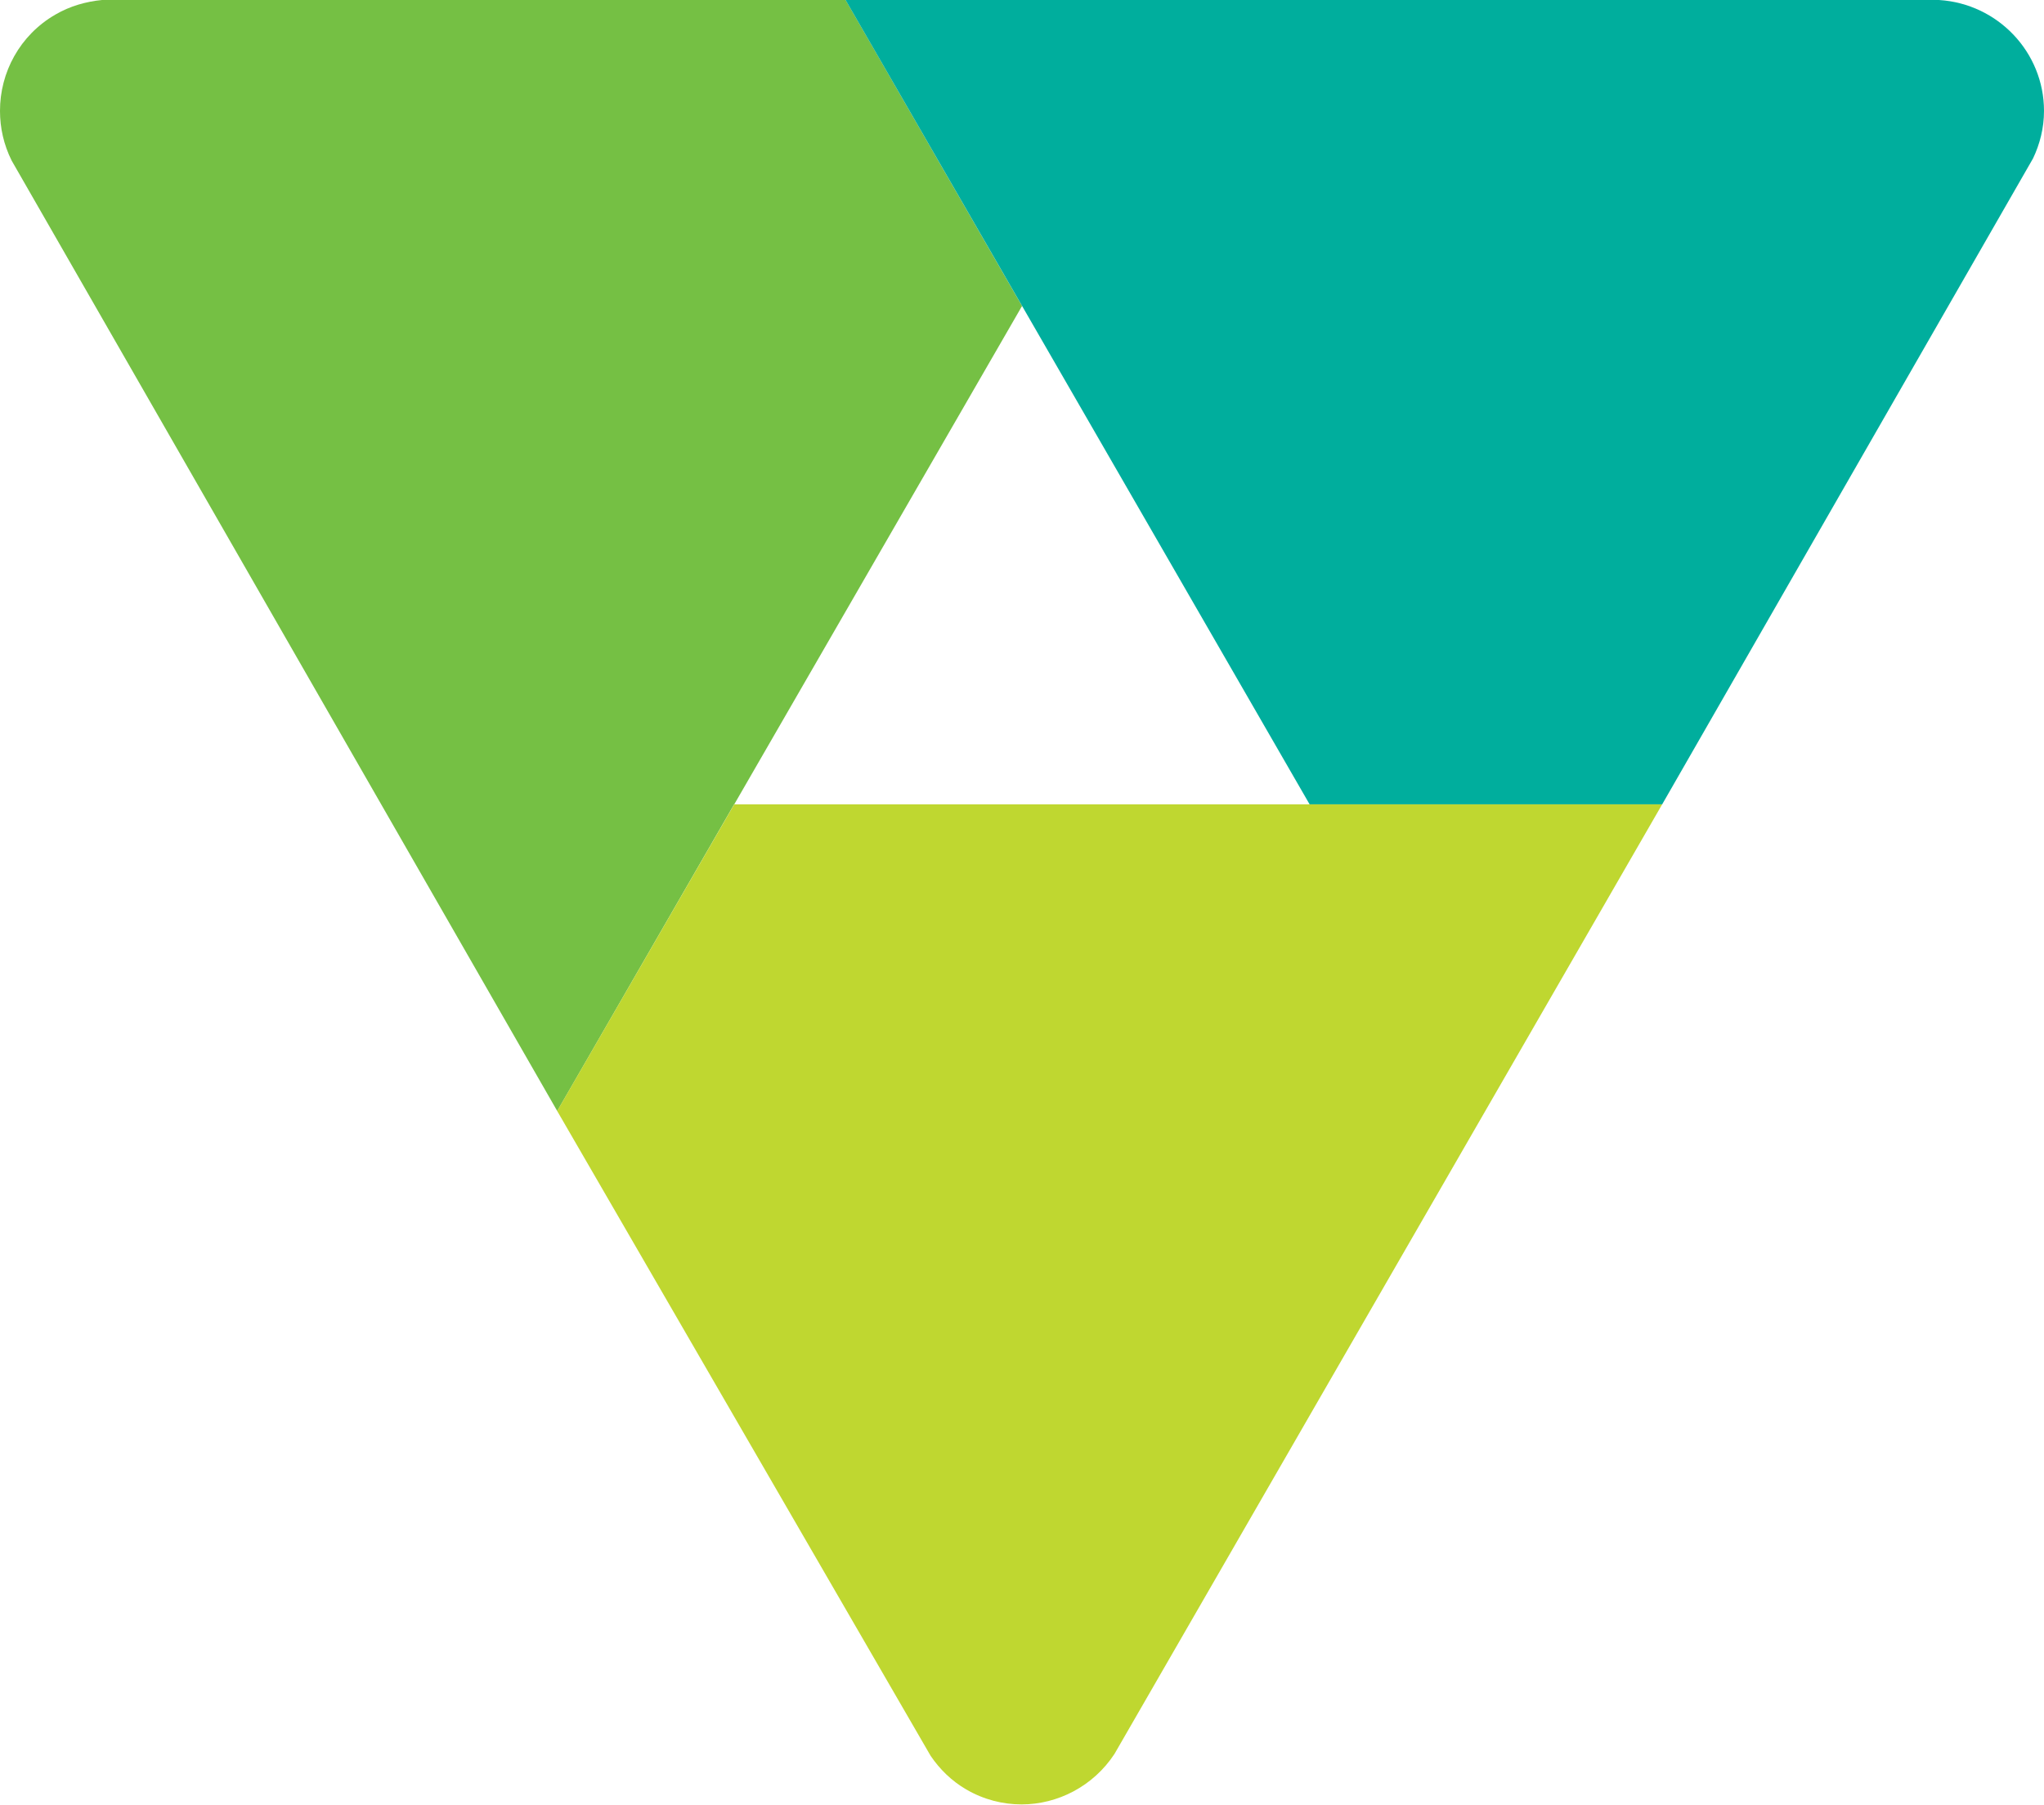
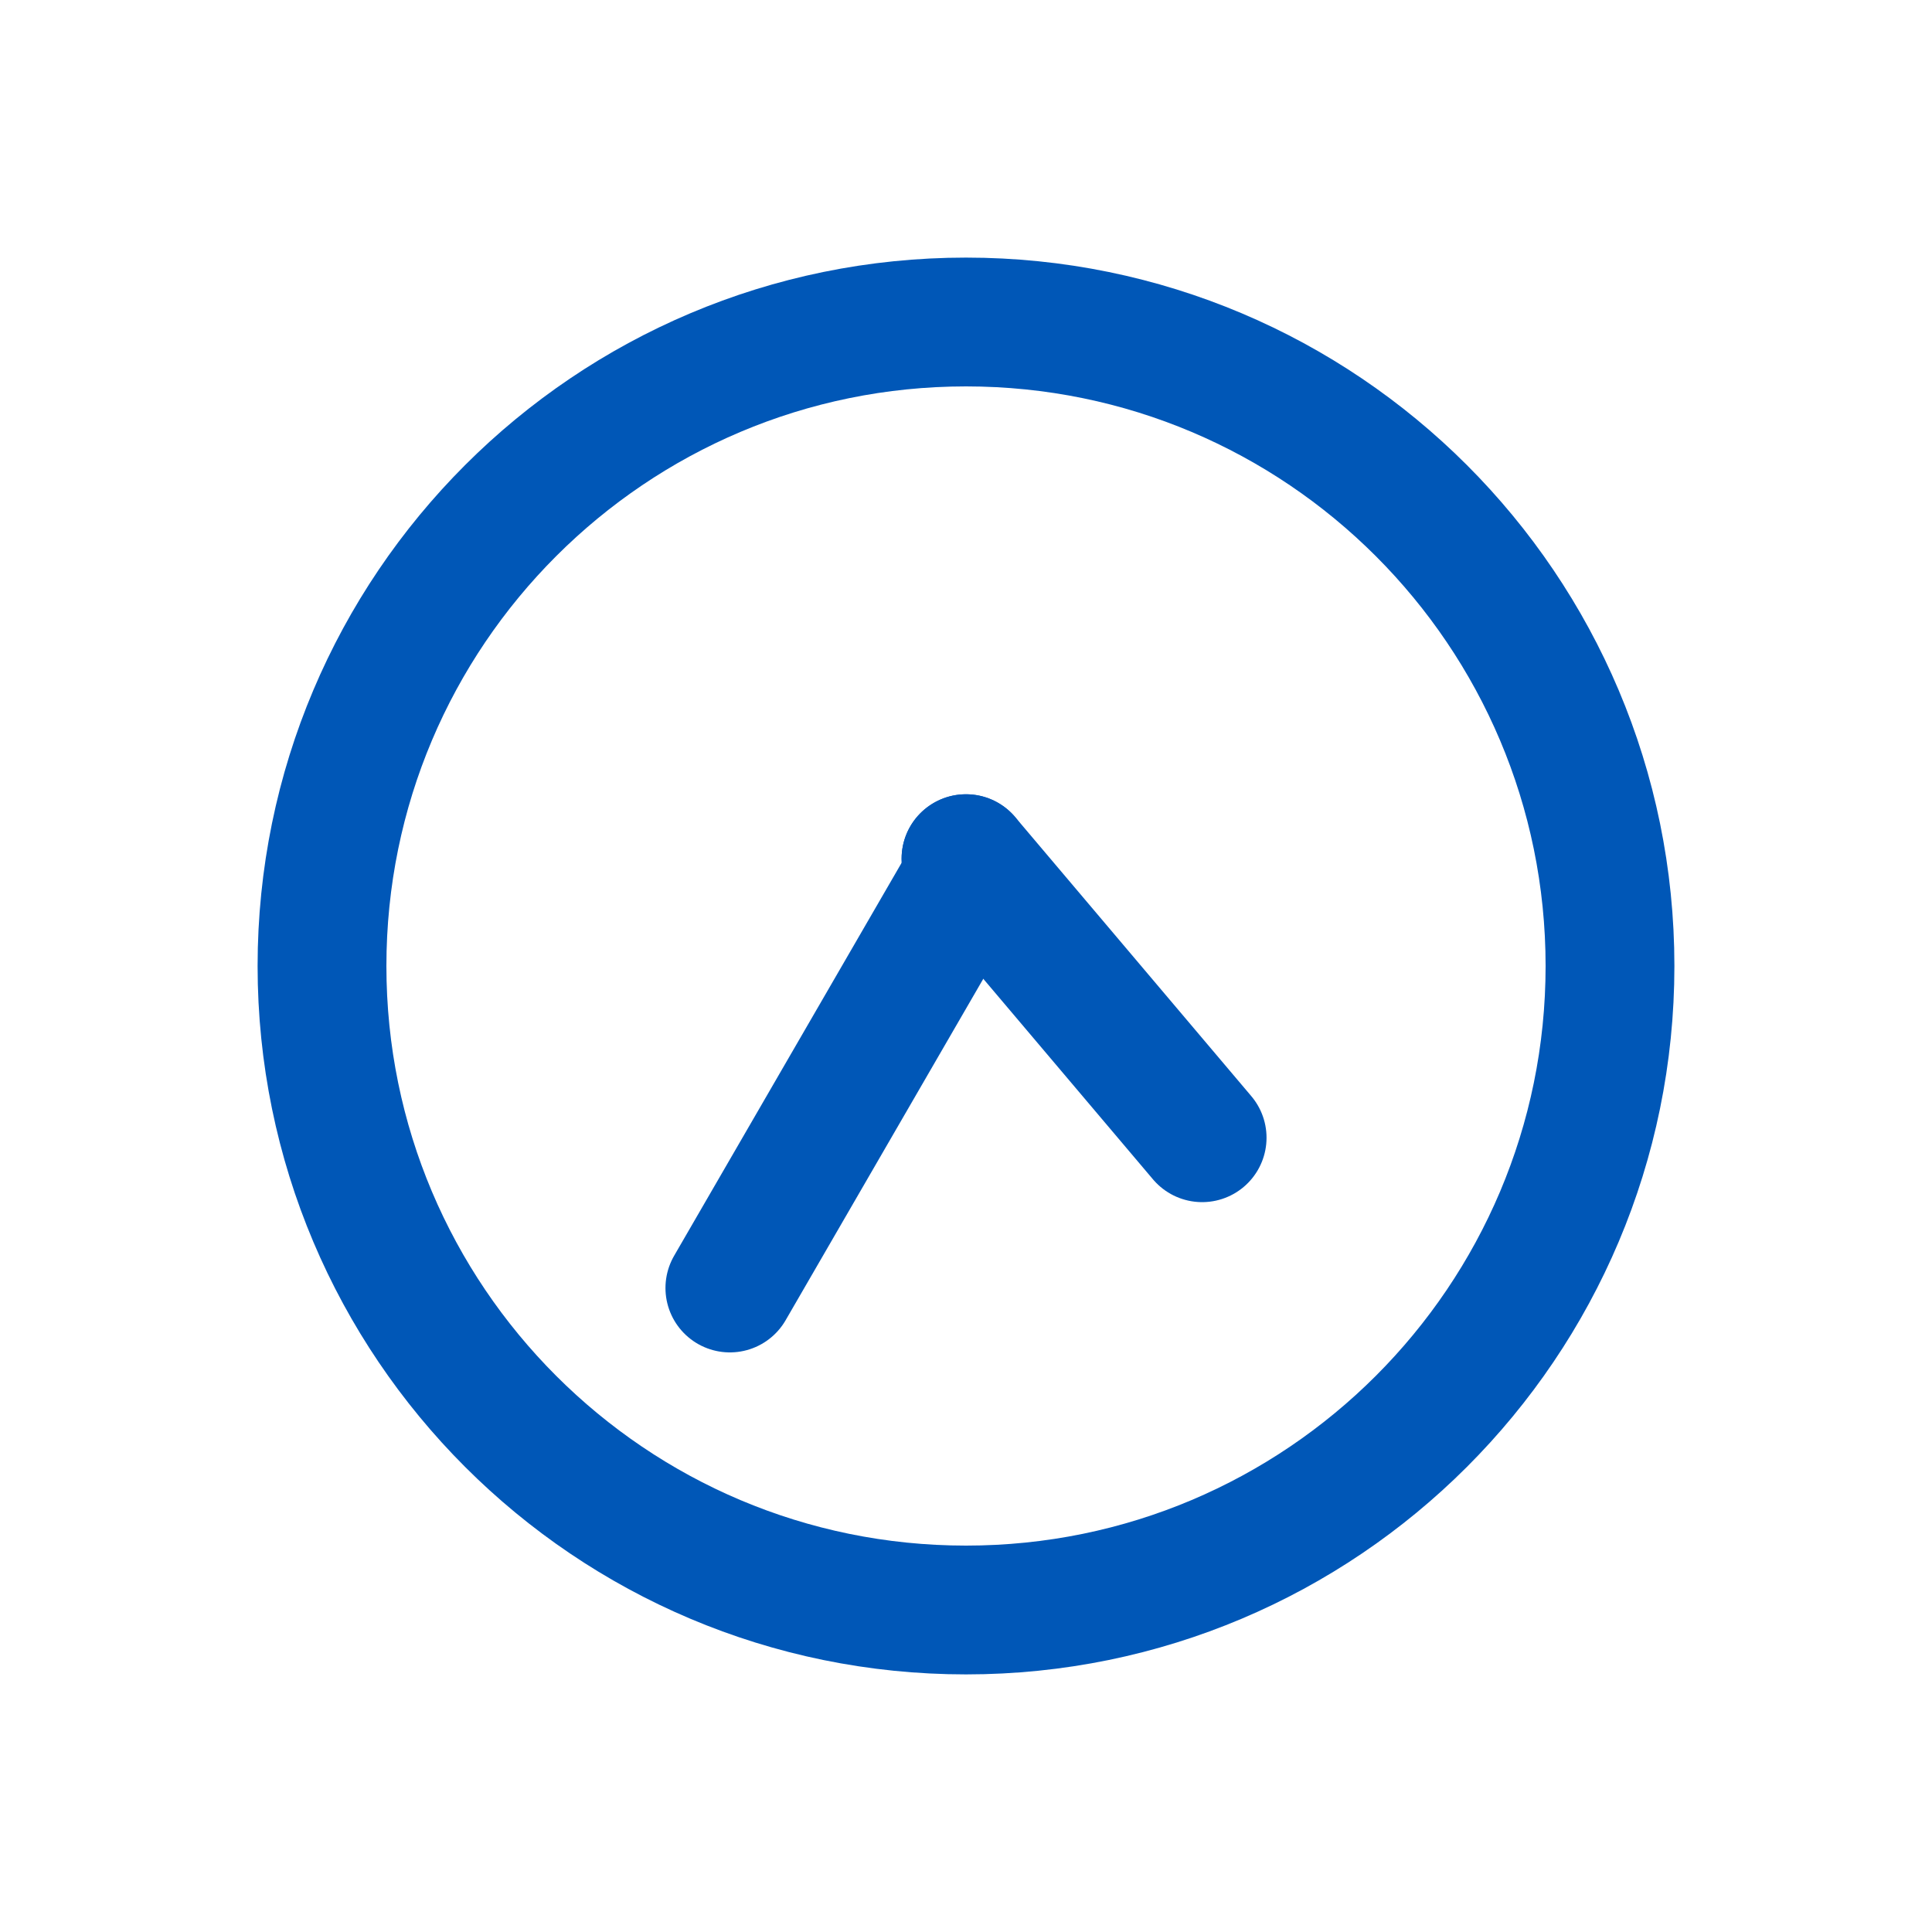
- <svg xmlns="http://www.w3.org/2000/svg" width="316" height="279" viewBox="0 0 316 279" fill="none">
-   <path d="M124.263 105.75L158.007 47.311L130.732 -1.12789e-05H15.772C13.325 0.24 10.849 0.923 8.567 2.251C3.064 5.425 -0.018 11.21 8.19344e-05 17.16C8.19344e-05 19.762 0.571 22.355 1.804 24.837L86.149 171.79L113.497 124.368H113.515L124.263 105.75Z" fill="#75C044" />
-   <path d="M130.728 0.004L202.466 124.371H252.911H256.969L314.307 24.49C315.347 22.312 316 19.812 316 17.155C316 8.04 308.832 0.585 299.814 0.004H130.728Z" fill="#00AE9D" />
-   <path d="M252.909 124.371H113.509L86.142 171.783L143.875 271.49C145.292 273.575 147.114 275.365 149.387 276.693C152.074 278.253 155.01 279 157.936 279C163.531 279 169.015 276.186 172.291 271.204L256.967 124.371H252.909Z" fill="#BFD730" />
+ <svg xmlns="http://www.w3.org/2000/svg" width="90" height="90" viewBox="0 0 90 90" fill="none">
+   <g id="icon">
+     <circle cx="45" cy="45" r="30" stroke="#0057B7" stroke-width="6" fill="none" />
+     <circle cx="45" cy="40" r="3" fill="#0057B7" />
+     <line x1="45" y1="40" x2="56" y2="53" stroke="#0057B7" stroke-width="6" stroke-linecap="round" />
+     <line x1="45" y1="41" x2="34" y2="60" stroke="#0057B7" stroke-width="6" stroke-linecap="round" />
+   </g>
</svg>
